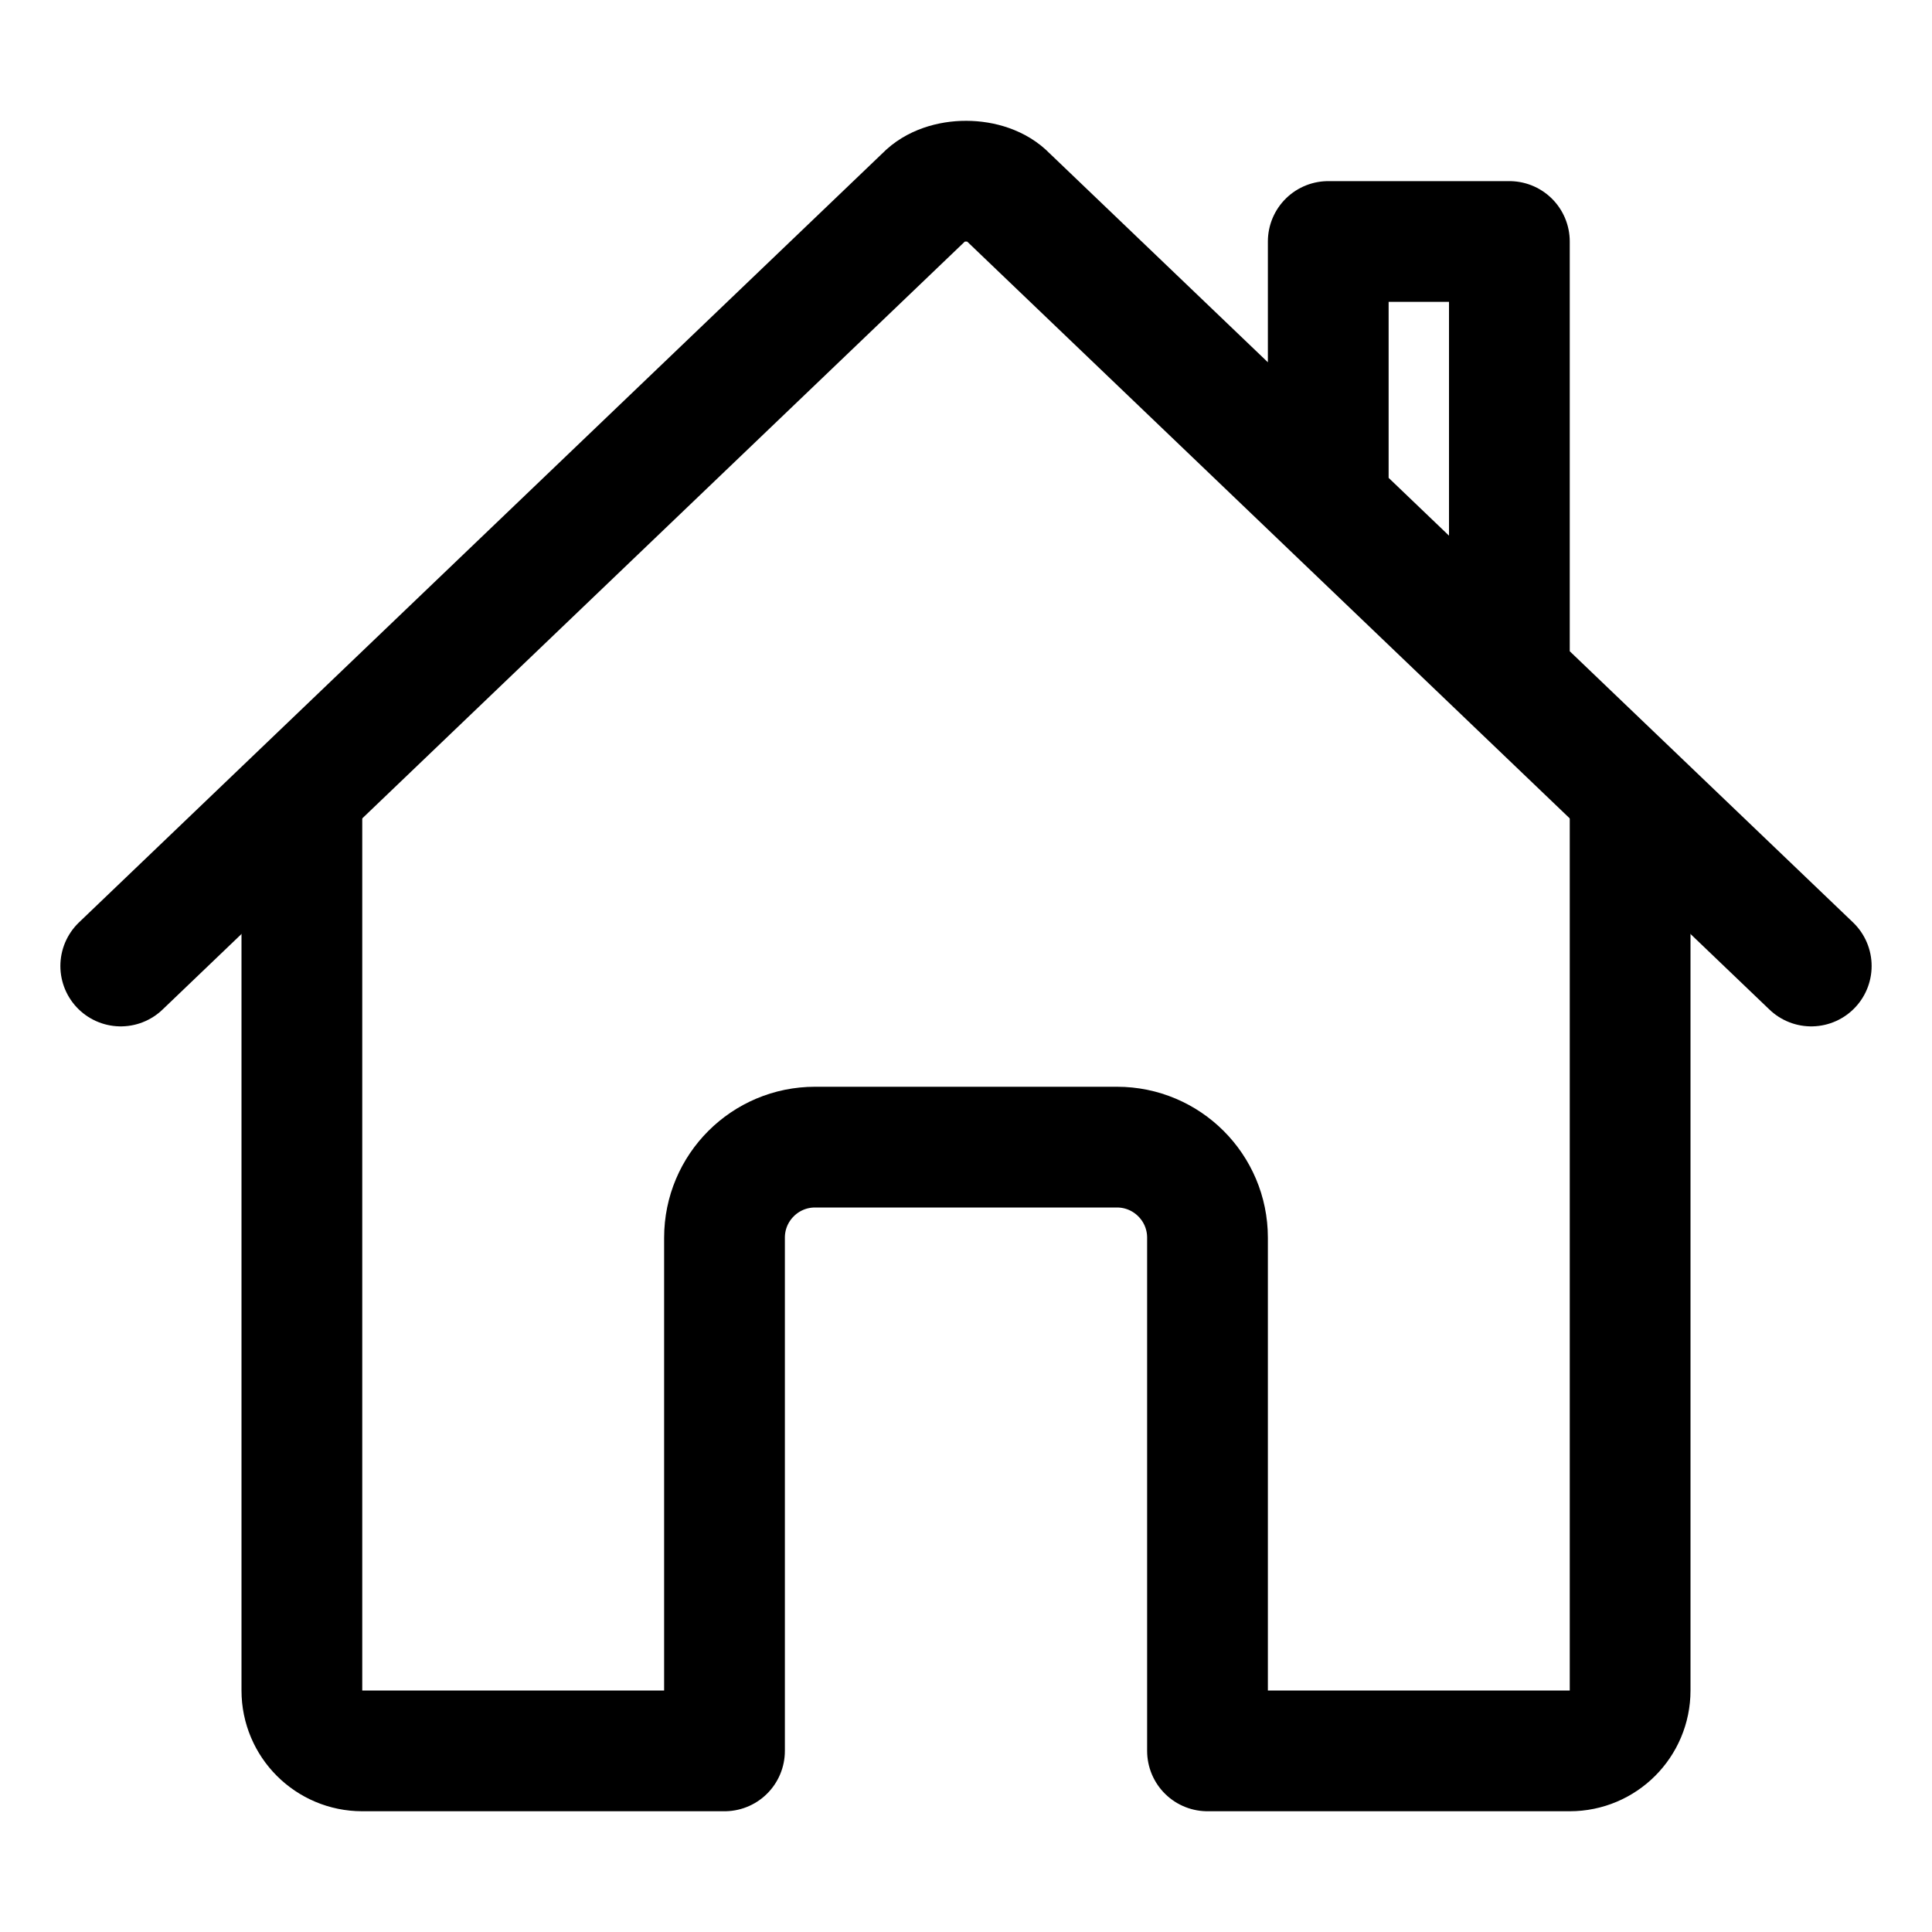
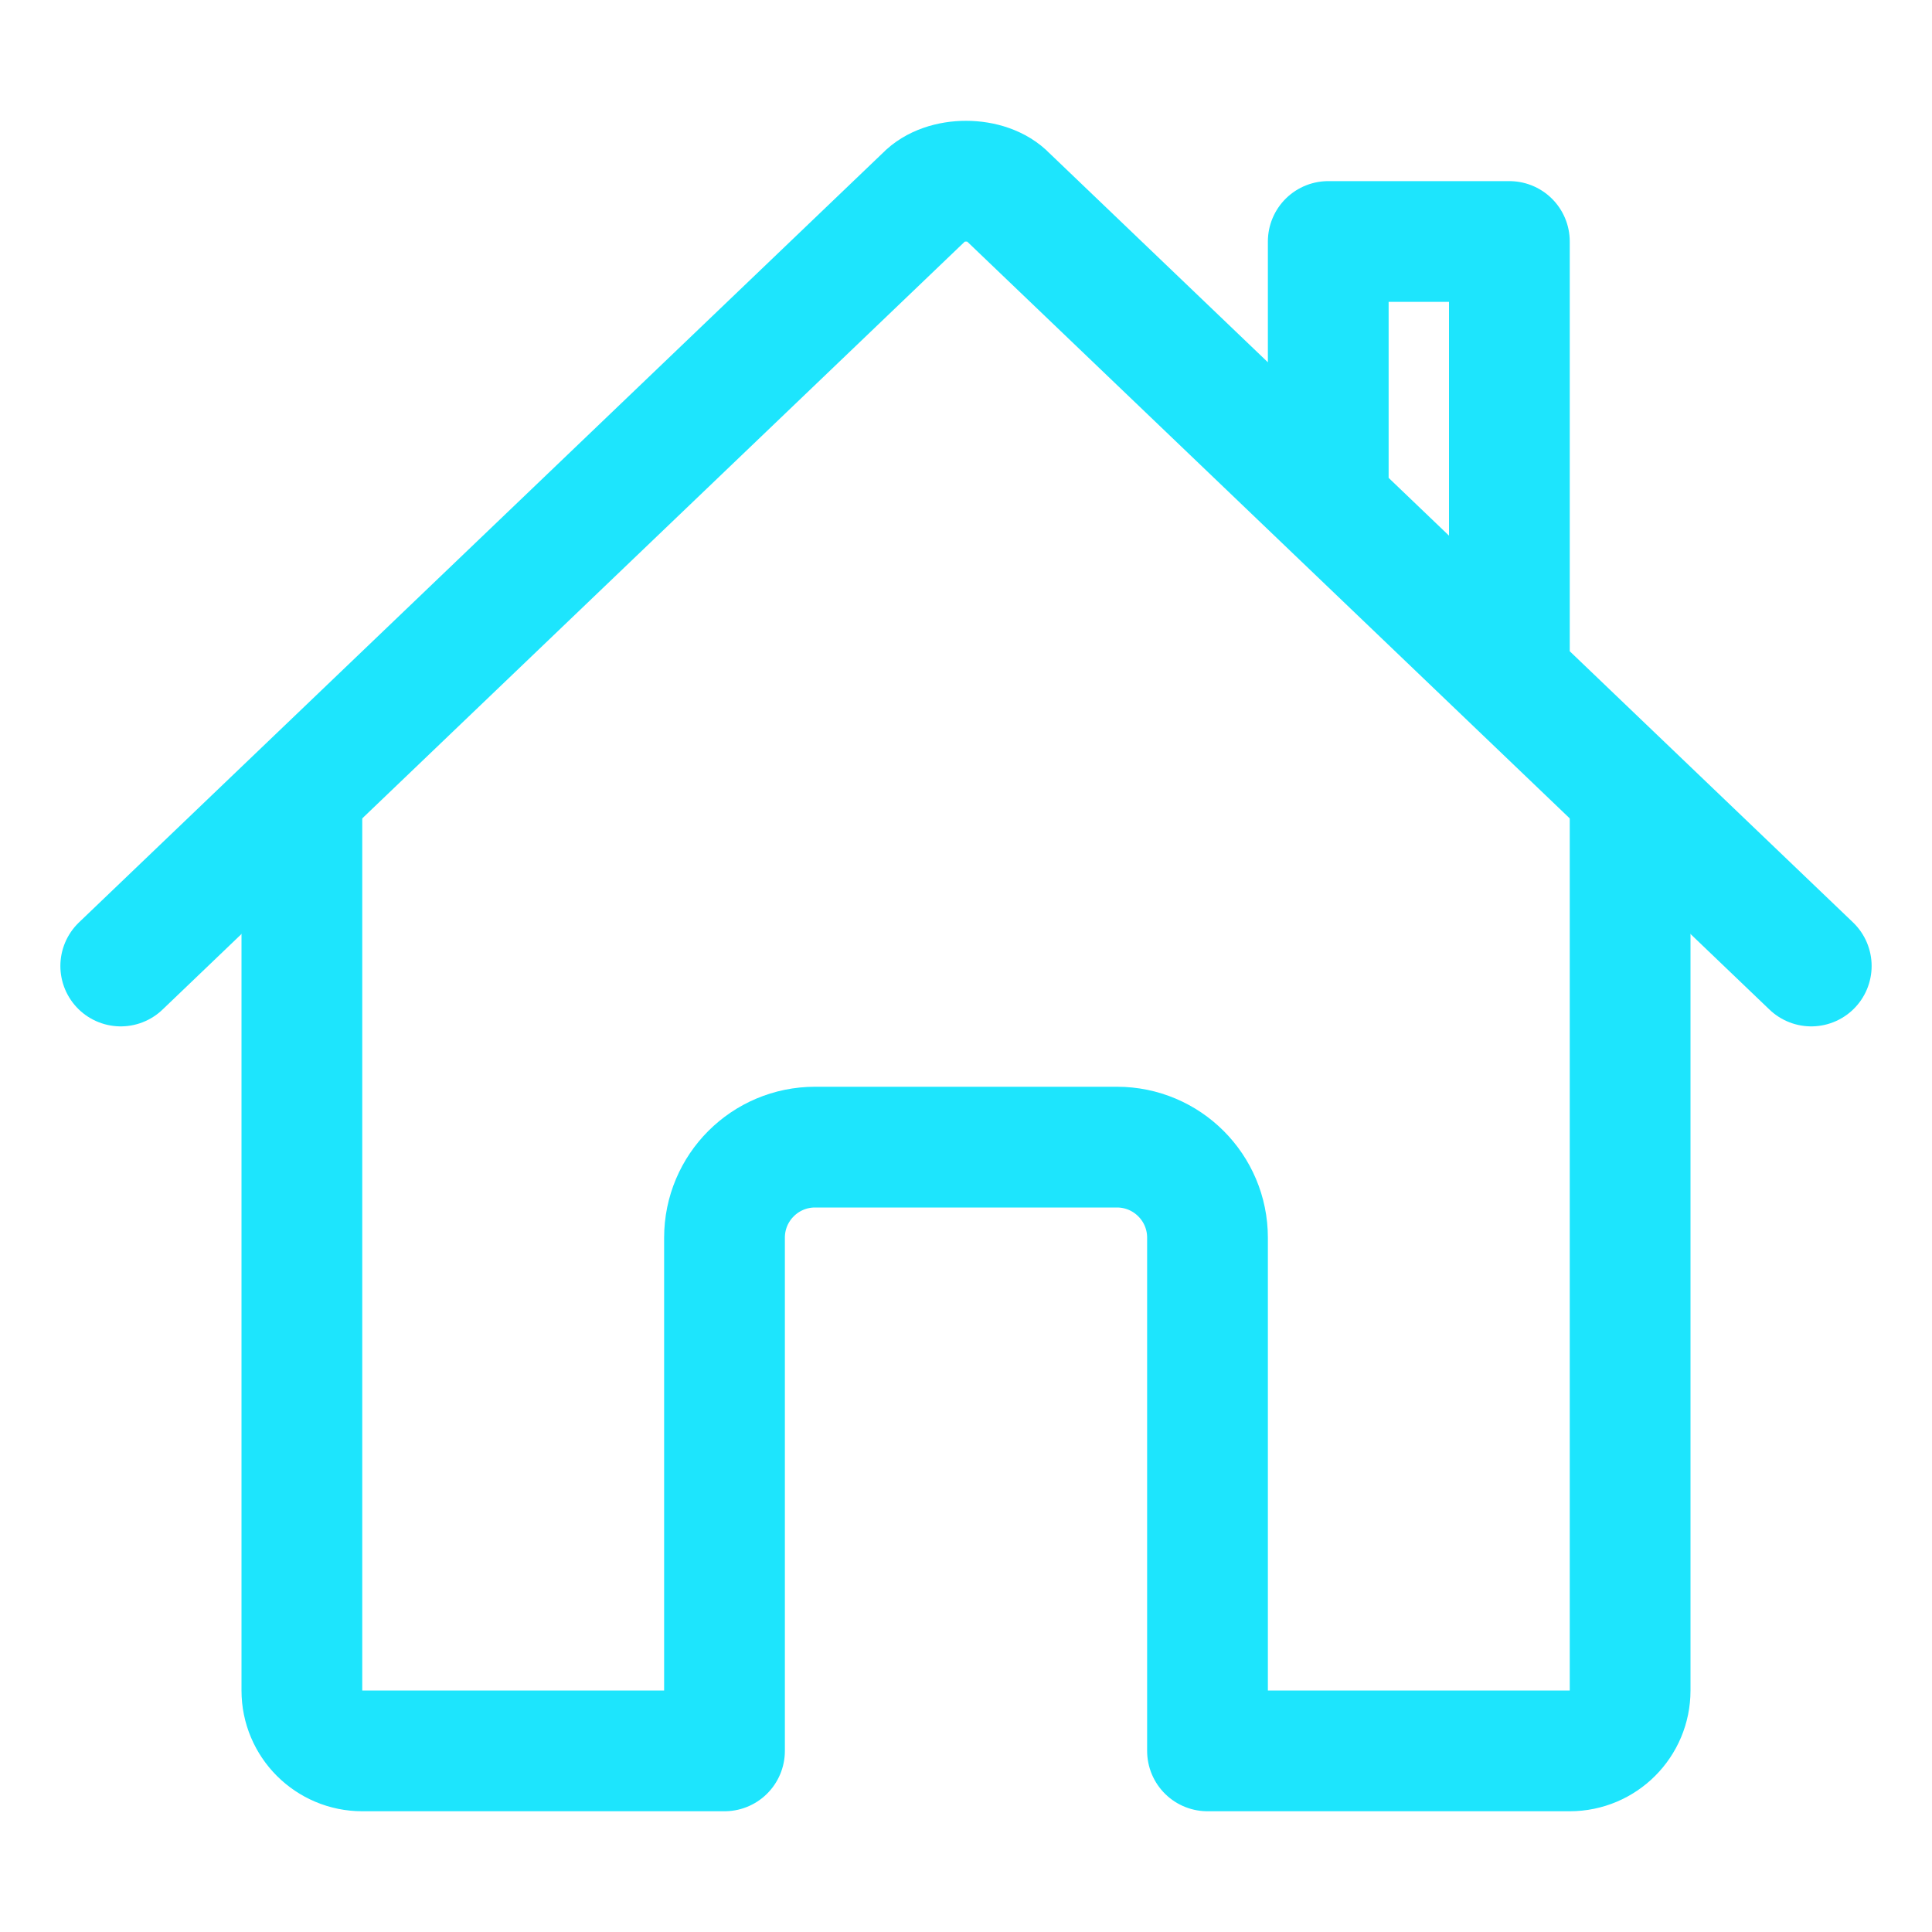
<svg xmlns="http://www.w3.org/2000/svg" class="ionicon" viewBox="0 0 512 512">
-   <path d="M80 212v236a16 16 0 0016 16h96V328a24 24 0 0124-24h80a24 24 0 0124 24v136h96a16 16 0 0016-16V212" fill="none" stroke="currentColor" stroke-linecap="round" stroke-linejoin="round" stroke-width="32" />
-   <path d="M480 256L266.89 52c-5-5.28-16.69-5.34-21.78 0L32 256M400 179V64h-48v69" fill="none" stroke="currentColor" stroke-linecap="round" stroke-linejoin="round" stroke-width="32" />
+   <path d="M80 212v236a16 16 0 0016 16h96V328a24 24 0 0124-24h80a24 24 0 0124 24v136h96a16 16 0 0016-16V212" fill="none" stroke="#1de5fd" stroke-linecap="round" stroke-linejoin="round" stroke-width="32" />
+   <path d="M480 256L266.89 52c-5-5.28-16.69-5.34-21.78 0L32 256M400 179V64h-48v69" fill="none" stroke="#1de5fd" stroke-linecap="round" stroke-linejoin="round" stroke-width="32" />
</svg>
